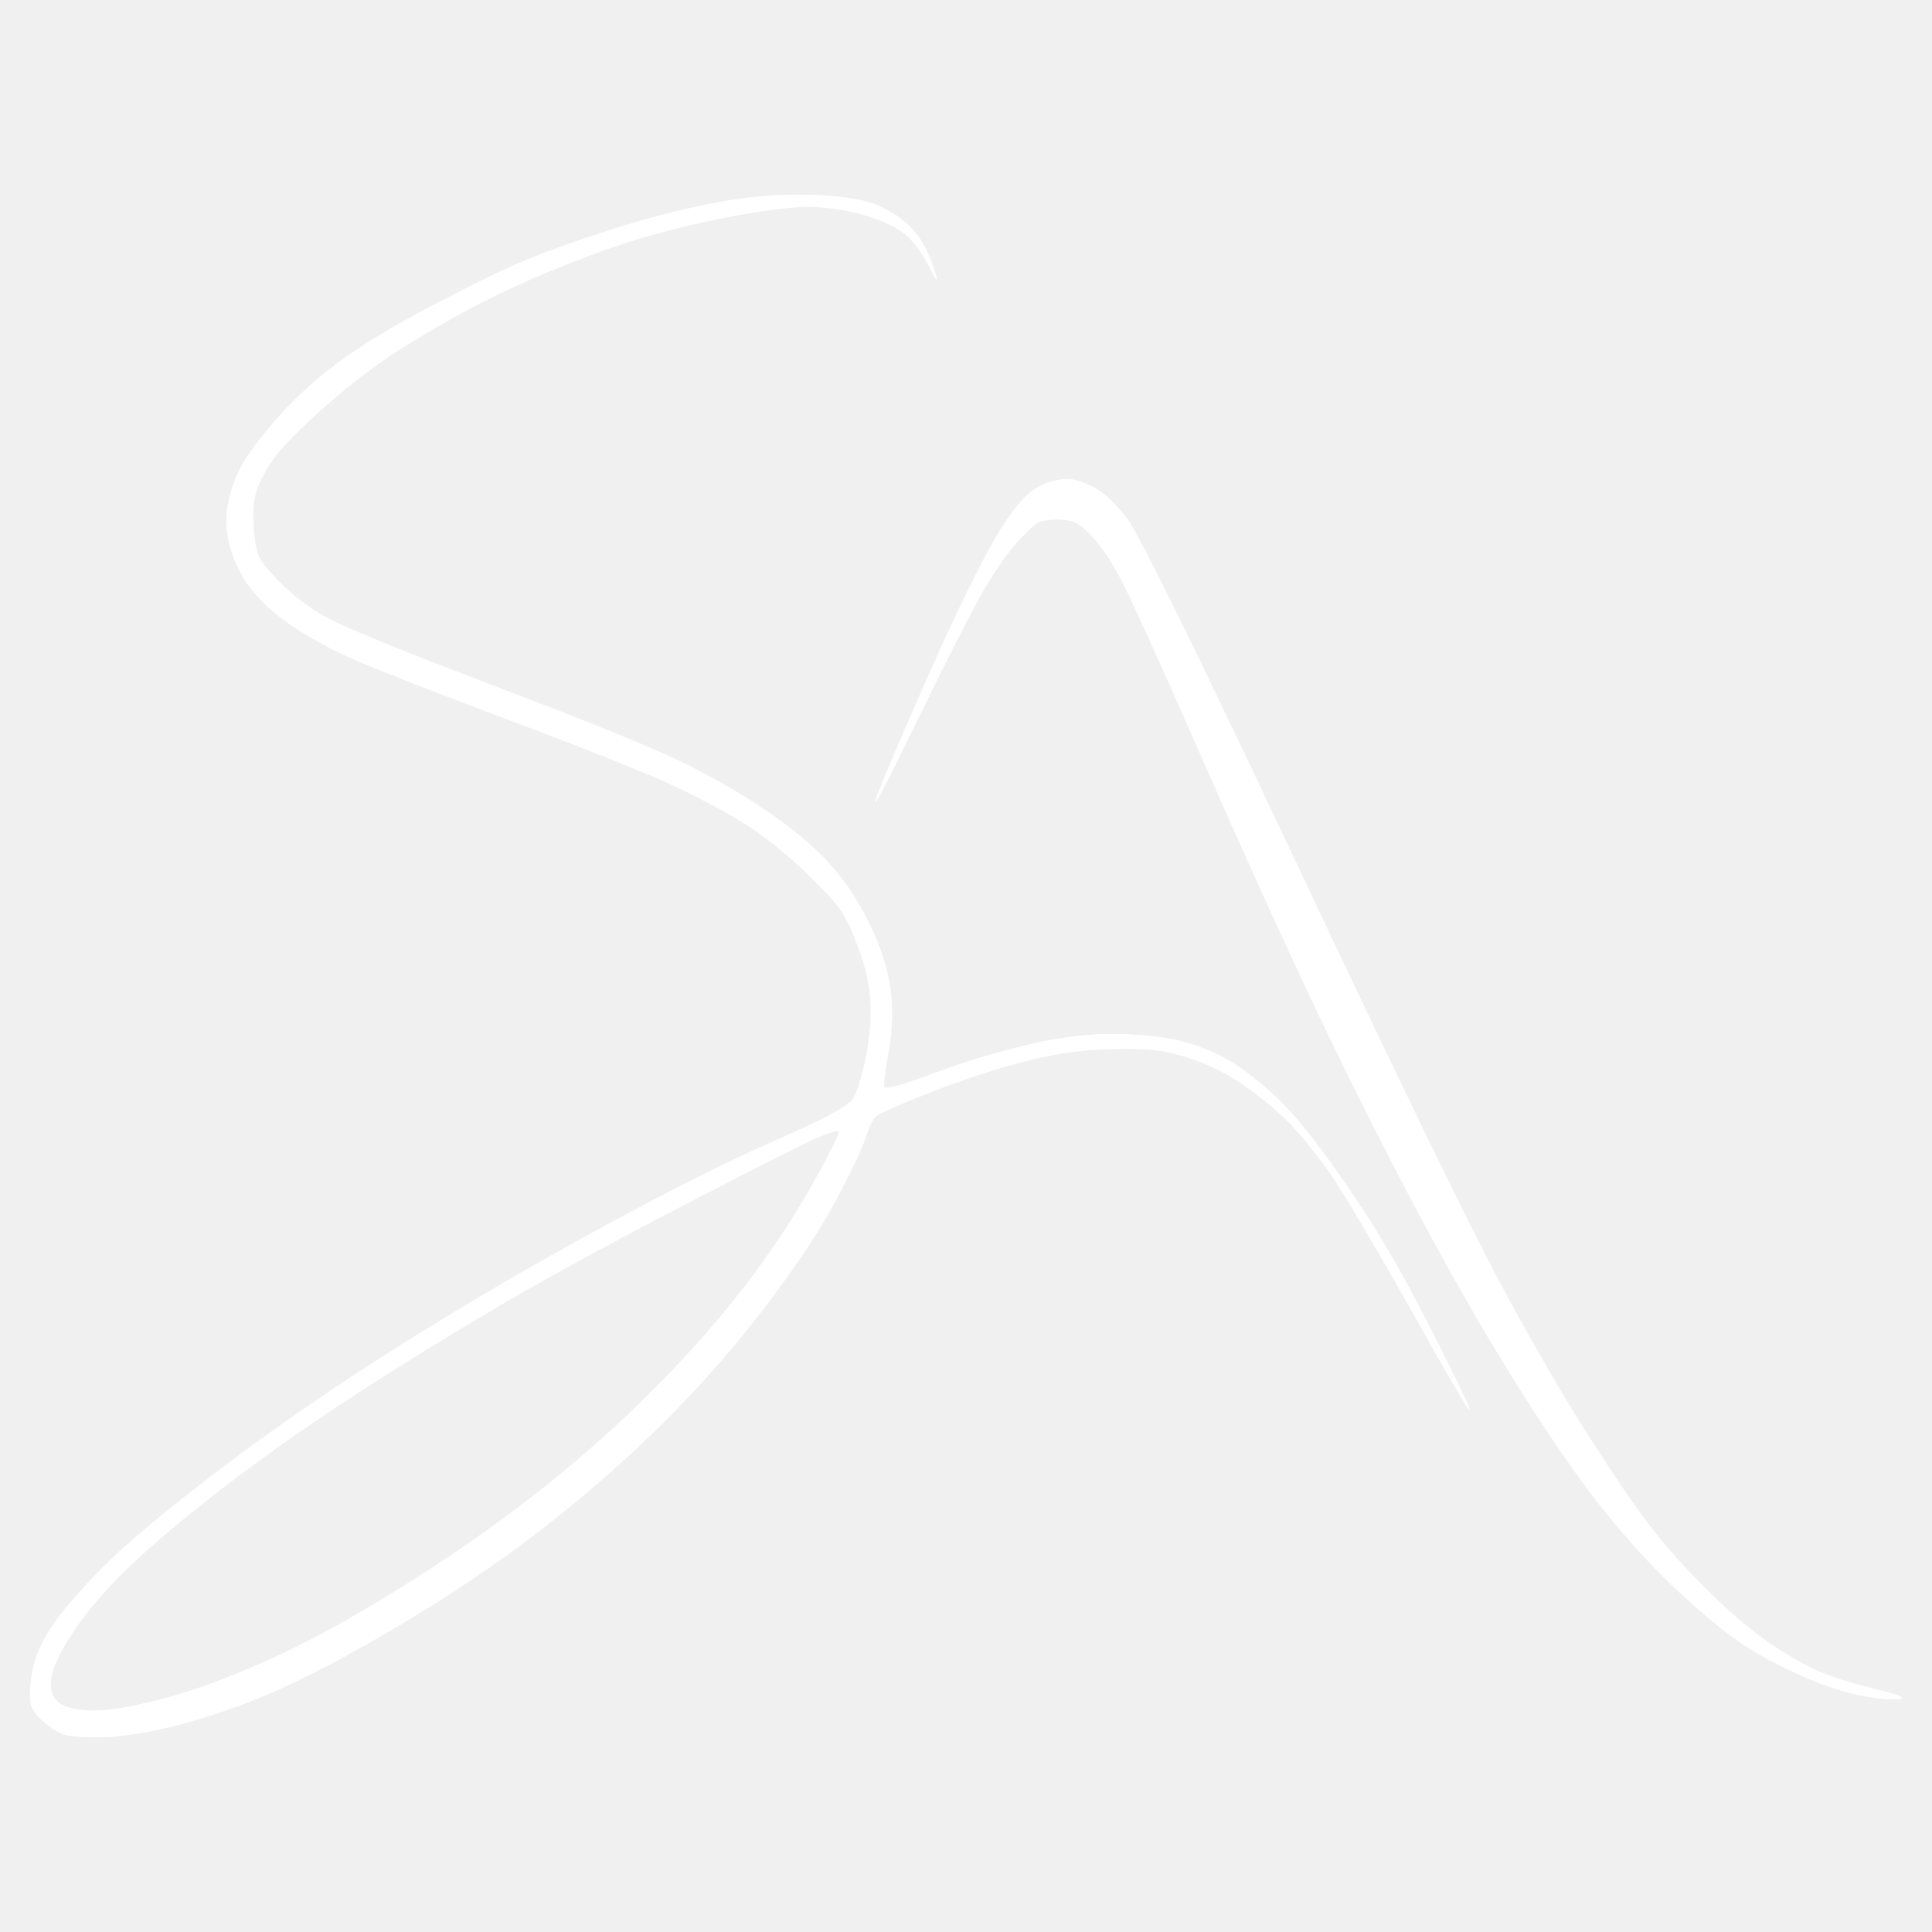
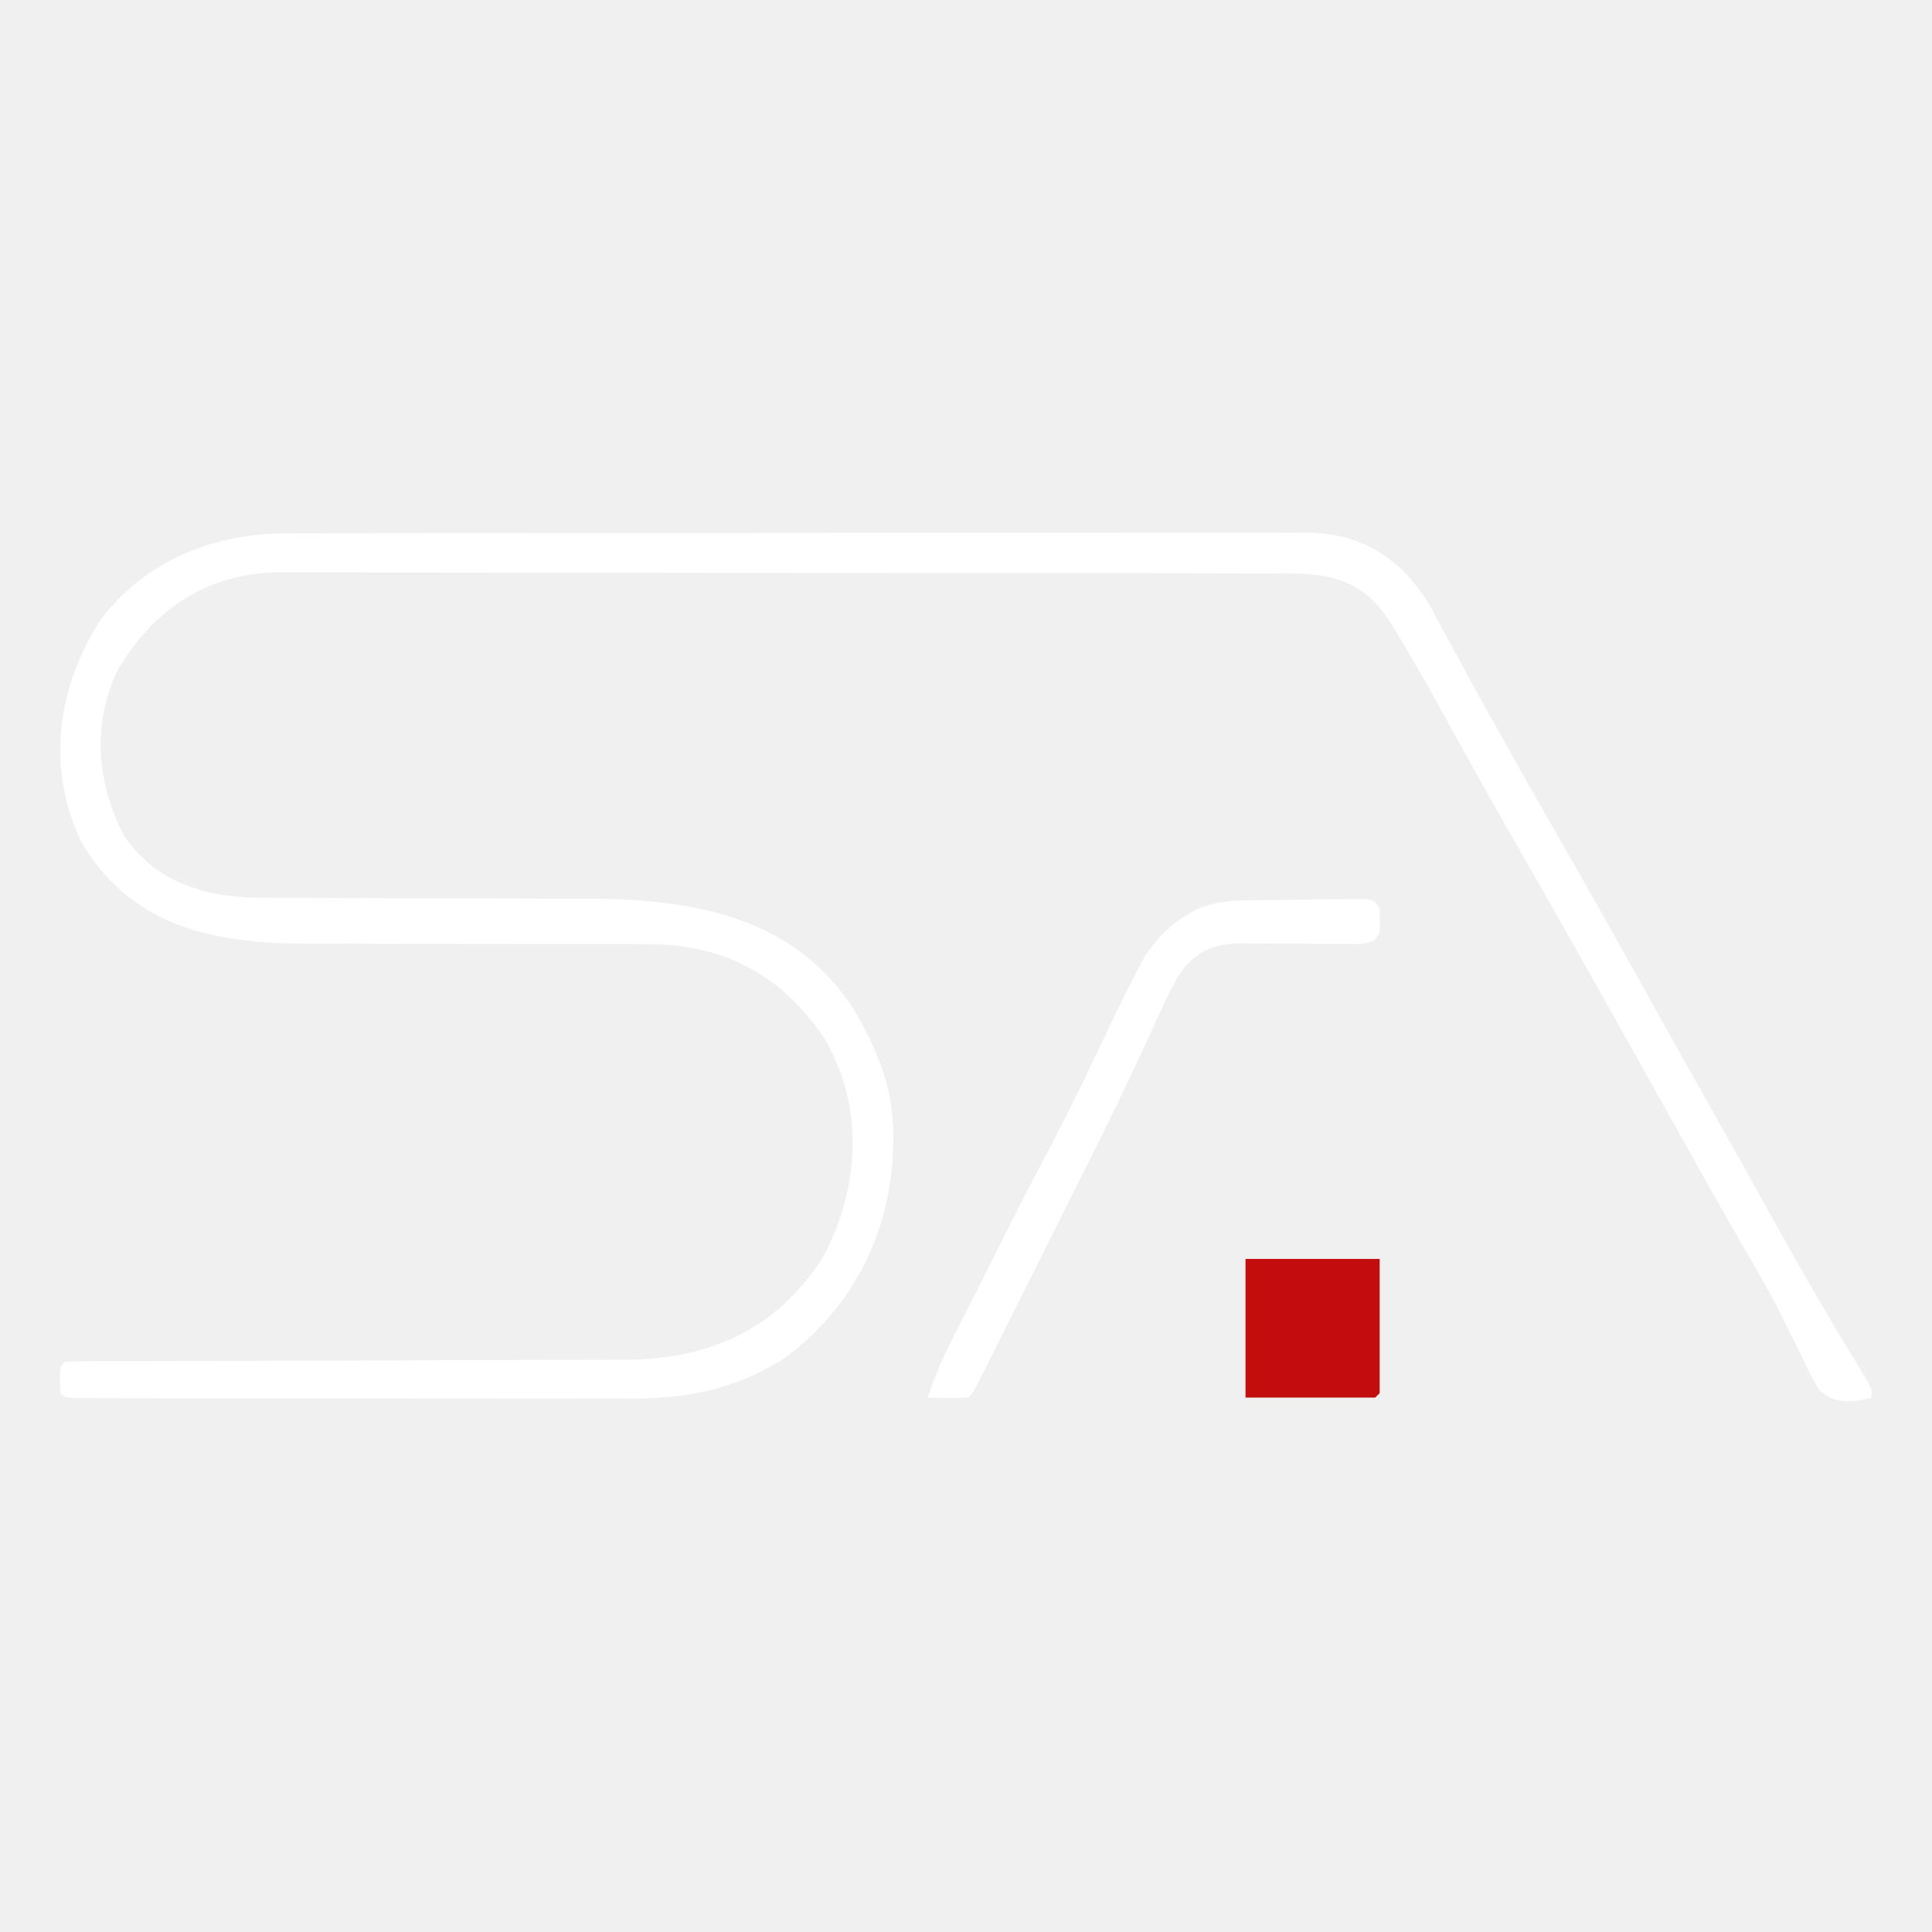
- <svg xmlns="http://www.w3.org/2000/svg" version="1.1" width="512" height="512" viewBox="0 0 512 512">
-   <g transform="translate(8 51.63534) scale(0.7776988) translate(-327.5 -297.4375)">
-     <path fill="#fff" stroke="#fff" stroke-width="0.2" stroke-linejoin="round" fill-rule="evenodd" d="M674.50,395.50Q670,397 666.50,400.50Q663,404 658.50,411.00Q654,418 645.50,435.50Q637,453 622.00,488.00Q607,523 627.00,482.00Q647,441 653.00,431.00Q659,421 664.00,415.50Q669,410 671.00,409.00Q673,408 677.50,408.00Q682,408 684.50,409.50Q687,411 690.50,415.00Q694,419 698.50,427.00Q703,435 728.50,493.00Q754,551 772.00,588.00Q790,625 805.50,653.50Q821,682 836.50,706.50Q852,731 864.50,746.50Q877,762 890.00,774.00Q903,786 911.50,791.50Q920,797 930.00,801.50Q940,806 948.00,808.00Q956,810 963.00,810.00Q970,810 955.50,806.50Q941,803 932.50,798.50Q924,794 916.00,788.00Q908,782 898.00,772.00Q888,762 880.50,752.50Q873,743 859.50,722.00Q846,701 829.50,670.50Q813,640 760.00,527.50Q707,415 701.00,407.50Q695,400 690.50,397.50Q686,395 682.50,394.50Q679,394 674.50,395.50Z M627.50,308.50Q623,304 616.00,301.00Q609,298 593.00,297.50Q577,297 559.50,300.50Q542,304 525.00,309.50Q508,315 497.00,319.50Q486,324 465.00,335.00Q444,346 432.00,355.00Q420,364 410.50,375.00Q401,386 398.00,393.00Q395,400 394.50,406.50Q394,413 396.50,420.00Q399,427 403.50,432.50Q408,438 415.00,443.00Q422,448 432.00,453.00Q442,458 488.50,475.50Q535,493 548.50,499.50Q562,506 571.50,512.00Q581,518 591.00,527.50Q601,537 604.00,541.50Q607,546 610.50,556.00Q614,566 614.00,575.00Q614,584 612.00,593.00Q610,602 608.00,605.50Q606,609 582.00,619.50Q558,630 523.00,649.00Q488,668 454.50,689.00Q421,710 392.00,732.00Q363,754 350.50,767.00Q338,780 333.50,787.50Q329,795 328.00,802.50Q327,810 328.00,812.50Q329,815 332.50,818.00Q336,821 339.00,822.00Q342,823 351.00,823.00Q360,823 375.00,819.50Q390,816 408.00,808.50Q426,801 453.00,785.00Q480,769 502.50,751.50Q525,734 544.00,715.00Q563,696 578.50,675.50Q594,655 602.00,640.00Q610,625 612.00,619.00Q614,613 615.50,611.50Q617,610 633.50,603.50Q650,597 665.00,593.00Q680,589 694.00,588.50Q708,588 715.00,589.50Q722,591 729.00,594.00Q736,597 743.50,602.50Q751,608 756.00,613.00Q761,618 768.50,628.00Q776,638 801.00,682.50Q826,727 814.00,702.50Q802,678 793.00,662.00Q784,646 771.50,628.50Q759,611 750.50,603.50Q742,596 736.00,592.50Q730,589 722.00,586.50Q714,584 699.50,583.50Q685,583 668.00,587.00Q651,591 635.00,597.00Q619,603 618.50,601.50Q618,600 620.00,589.00Q622,578 620.50,567.50Q619,557 613.00,545.00Q607,533 599.00,524.50Q591,516 578.50,507.50Q566,499 551.00,491.50Q536,484 486.00,465.00Q436,446 427.50,441.00Q419,436 413.00,430.00Q407,424 405.50,421.00Q404,418 403.50,410.00Q403,402 405.00,397.00Q407,392 411.00,386.50Q415,381 428.50,369.00Q442,357 457.50,347.50Q473,338 487.50,331.00Q502,324 521.00,317.00Q540,310 562.50,305.50Q585,301 595.00,301.50Q605,302 614.00,305.00Q623,308 627.00,312.00Q631,316 634.50,323.00Q638,330 635.00,321.50Q632,313 627.50,308.50Z M603.00,616.50Q604,617 594.50,634.00Q585,651 572.50,667.50Q560,684 543.00,701.50Q526,719 505.00,736.00Q484,753 458.00,769.50Q432,786 411.50,795.50Q391,805 374.50,809.50Q358,814 349.50,814.00Q341,814 337.50,811.50Q334,809 334.50,803.50Q335,798 341.50,788.00Q348,778 358.50,767.50Q369,757 388.00,742.00Q407,727 429.50,712.00Q452,697 480.50,680.00Q509,663 549.50,642.00Q590,621 596.00,618.50Q602,616 603.00,616.50Z" />
+ <svg xmlns="http://www.w3.org/2000/svg" version="1.1" width="512" height="512" viewBox="0 0 512 512" shape-rendering="geometricPrecision">
+   <g transform="translate(-625.1852 -313.4815) scale(1.185185)">
+     <path d="M0 0 C0.501 -0.002 0.501 -0.002 3.035 -0.012 C6.378 -0.022 9.72 -0.018 13.062 -0.014 C15.464 -0.017 17.866 -0.023 20.268 -0.029 C26.106 -0.042 31.945 -0.044 37.783 -0.042 C42.53 -0.04 47.276 -0.042 52.023 -0.046 C52.699 -0.046 53.376 -0.047 54.073 -0.048 C55.448 -0.049 56.822 -0.05 58.197 -0.051 C71.075 -0.062 83.952 -0.06 96.83 -0.054 C108.603 -0.049 120.376 -0.06 132.149 -0.079 C144.249 -0.098 156.35 -0.107 168.45 -0.103 C175.239 -0.101 182.028 -0.103 188.816 -0.118 C194.594 -0.13 200.372 -0.131 206.15 -0.119 C209.096 -0.113 212.042 -0.113 214.988 -0.124 C218.186 -0.134 221.383 -0.126 224.581 -0.114 C225.506 -0.121 226.43 -0.128 227.383 -0.136 C239.796 -0.032 248.577 5.502 255.021 16.194 C256.024 18.019 257.009 19.855 257.978 21.698 C258.813 23.229 259.648 24.759 260.484 26.289 C261.351 27.88 262.21 29.475 263.067 31.071 C265.568 35.715 268.155 40.311 270.739 44.909 C271.611 46.462 272.481 48.018 273.35 49.573 C277.758 57.457 282.235 65.3 286.728 73.136 C292.686 83.527 298.546 93.968 304.346 104.447 C308.926 112.721 313.563 120.96 318.227 129.187 C321.465 134.904 324.673 140.636 327.853 146.386 C335.393 160 343 173.591 351.201 186.82 C353.791 191.048 353.791 191.048 353.791 193.261 C349.581 194.4 345.276 194.725 342.034 191.529 C340.462 188.942 339.173 186.326 337.916 183.573 C336.897 181.533 335.876 179.494 334.853 177.456 C334.34 176.406 333.827 175.355 333.314 174.305 C331.031 169.744 328.484 165.352 325.916 160.948 C324.914 159.208 323.914 157.467 322.916 155.726 C322.408 154.84 321.9 153.954 321.377 153.041 C318.528 148.047 315.721 143.029 312.916 138.011 C312.77 137.75 312.77 137.75 312.031 136.43 C310.546 133.773 309.061 131.116 307.577 128.459 C295.633 107.076 283.65 85.716 271.459 64.473 C268.597 59.469 265.775 54.446 262.986 49.401 C262.822 49.106 262.822 49.106 261.994 47.609 C260.397 44.72 258.804 41.83 257.217 38.935 C254.1 33.272 250.895 27.672 247.537 22.147 C247.21 21.604 246.883 21.061 246.546 20.502 C240.667 10.947 233.747 8.957 223.038 8.993 C222.049 8.989 221.061 8.984 220.042 8.98 C216.725 8.967 213.408 8.969 210.091 8.97 C207.714 8.965 205.337 8.957 202.96 8.95 C197.17 8.933 191.381 8.928 185.591 8.927 C180.882 8.926 176.173 8.922 171.464 8.915 C158.103 8.898 144.741 8.888 131.379 8.89 C130.659 8.89 129.939 8.89 129.197 8.89 C128.476 8.89 127.755 8.89 127.012 8.89 C115.338 8.891 103.664 8.872 91.99 8.844 C79.992 8.815 67.995 8.801 55.997 8.803 C49.266 8.804 42.535 8.798 35.803 8.777 C30.07 8.758 24.336 8.754 18.602 8.768 C15.68 8.774 12.759 8.772 9.837 8.757 C6.659 8.741 3.483 8.751 0.305 8.766 C-0.605 8.756 -1.515 8.746 -2.453 8.735 C-18.25 8.903 -30.314 17.015 -38.209 30.261 C-44.238 42.297 -43.112 55.944 -36.955 67.644 C-29.666 78.567 -17.747 81.573 -5.397 81.516 C-4.437 81.52 -3.476 81.523 -2.487 81.527 C-0.409 81.534 1.669 81.536 3.747 81.535 C7.049 81.534 10.351 81.547 13.654 81.564 C23.041 81.61 32.429 81.635 41.816 81.642 C47.569 81.646 53.322 81.671 59.075 81.707 C61.253 81.717 63.43 81.719 65.608 81.714 C89.925 81.657 113.873 85.416 127.255 108.245 C131.024 115.205 134.208 122.285 134.791 130.261 C134.859 131.179 134.927 132.096 134.998 133.042 C135.732 153.699 127.037 172.94 109.955 184.952 C98.616 191.809 88.123 193.563 75.139 193.504 C73.77 193.505 72.401 193.507 71.032 193.509 C67.336 193.514 63.64 193.507 59.944 193.496 C56.073 193.488 52.202 193.489 48.331 193.49 C41.839 193.489 35.347 193.48 28.855 193.467 C21.342 193.451 13.829 193.446 6.316 193.446 C-0.914 193.447 -8.143 193.442 -15.373 193.433 C-18.45 193.43 -21.528 193.428 -24.606 193.428 C-28.222 193.427 -31.837 193.42 -35.453 193.41 C-36.783 193.407 -38.113 193.406 -39.443 193.407 C-41.25 193.407 -43.058 193.402 -44.866 193.394 C-45.88 193.393 -46.893 193.391 -47.938 193.389 C-50.209 193.261 -50.209 193.261 -51.209 192.261 C-51.449 186.501 -51.449 186.501 -50.209 185.261 C-48.467 185.161 -46.721 185.132 -44.976 185.129 C-44.408 185.127 -44.408 185.127 -41.535 185.117 C-40.265 185.118 -38.996 185.118 -37.726 185.119 C-36.397 185.116 -35.068 185.112 -33.74 185.108 C-30.869 185.1 -27.999 185.095 -25.129 185.092 C-20.58 185.086 -16.032 185.07 -11.483 185.051 C-9.925 185.044 -8.367 185.038 -6.809 185.032 C-6.028 185.029 -5.248 185.025 -4.444 185.022 C6.148 184.98 16.74 184.947 27.332 184.935 C34.472 184.926 41.611 184.904 48.751 184.865 C52.525 184.846 56.3 184.833 60.075 184.838 C63.637 184.843 67.199 184.829 70.762 184.801 C72.059 184.794 73.357 184.794 74.654 184.801 C93.379 184.896 108.982 178.207 119.291 161.886 C127.675 146.314 128.664 127.815 119.291 112.417 C109.469 98.298 96.648 91.744 79.53 91.892 C78.558 91.888 77.586 91.884 76.584 91.88 C74.49 91.874 72.396 91.874 70.302 91.881 C66.974 91.89 63.647 91.879 60.319 91.864 C52.053 91.829 43.787 91.822 35.521 91.824 C28.53 91.826 21.538 91.812 14.547 91.776 C11.293 91.765 8.039 91.777 4.785 91.789 C-16.039 91.754 -34.966 88.607 -46.522 69.038 C-54.454 52.502 -51.924 34.502 -42.209 19.261 C-31.752 5.799 -16.745 -0.068 0 0 Z " fill="#fff" transform="translate(592.2094,383.7393)" />
+     <path d="M0 0 C0.723 -0.008 1.446 -0.016 2.191 -0.024 C3.71 -0.038 5.23 -0.049 6.75 -0.057 C8.309 -0.068 9.869 -0.089 11.428 -0.118 C13.682 -0.161 15.934 -0.177 18.188 -0.188 C18.888 -0.205 19.589 -0.223 20.312 -0.241 C25.059 -0.219 25.059 -0.219 26.337 1.952 C26.335 2.33 26.335 2.33 26.328 4.238 C26.343 5.135 26.358 6.031 26.374 6.955 C25.328 9.238 25.328 9.238 22.021 9.818 C20.548 9.826 19.074 9.808 17.602 9.77 C17.211 9.771 17.211 9.771 15.235 9.779 C11.883 9.793 8.533 9.748 5.182 9.709 C2.738 9.688 0.296 9.697 -2.148 9.707 C-2.897 9.687 -3.645 9.668 -4.416 9.648 C-11.328 9.681 -15.583 11.837 -19.25 17.808 C-20.64 20.519 -21.944 23.241 -23.192 26.02 C-24.353 28.604 -25.557 31.167 -26.759 33.732 C-27.401 35.105 -28.04 36.478 -28.678 37.853 C-32.373 45.802 -36.296 53.636 -40.223 61.473 C-40.949 62.925 -41.674 64.377 -42.4 65.83 C-43.856 68.744 -45.314 71.657 -46.772 74.569 C-48.653 78.326 -50.531 82.084 -52.407 85.843 C-53.87 88.772 -55.335 91.7 -56.8 94.629 C-57.495 96.017 -58.189 97.407 -58.883 98.796 C-59.837 100.707 -60.794 102.617 -61.751 104.526 C-62.034 105.094 -62.317 105.662 -62.609 106.248 C-64.558 110.124 -64.558 110.124 -65.672 111.238 C-67.191 111.31 -68.714 111.322 -70.234 111.301 C-70.648 111.296 -70.648 111.296 -72.738 111.273 C-73.057 111.268 -73.057 111.268 -74.672 111.238 C-72.994 105.435 -70.28 100.234 -67.547 94.863 C-66.544 92.878 -65.542 90.892 -64.539 88.906 C-64.293 88.421 -64.293 88.421 -63.05 85.966 C-61.875 83.641 -60.71 81.311 -59.555 78.977 C-56.37 72.545 -53.114 66.16 -49.757 59.817 C-45.289 51.373 -41.008 42.873 -36.922 34.238 C-30.781 21.293 -30.781 21.293 -27.797 15.613 C-27.304 14.672 -26.812 13.731 -26.305 12.762 C-23.672 8.693 -20.445 5.367 -16.172 2.988 C-15.899 2.831 -15.899 2.831 -14.516 2.035 C-9.859 0.023 -4.984 0.053 0 0 Z " fill="#fff" transform="translate(809.6719,465.7617)" />
+     <path d="M0,0 L30,0 L30,30 L29,31 L0,31 Z " fill="#C20C0D" transform="translate(806,546)" />
  </g>
</svg>
